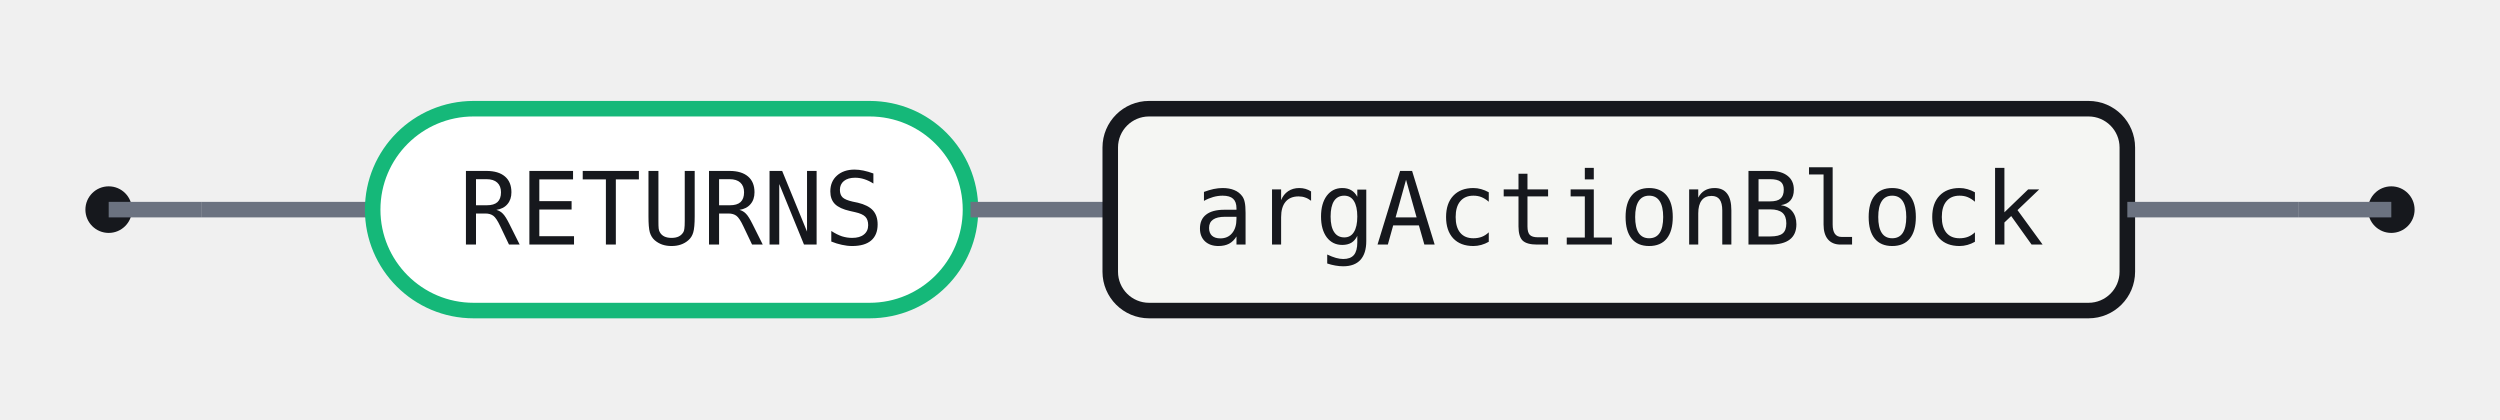
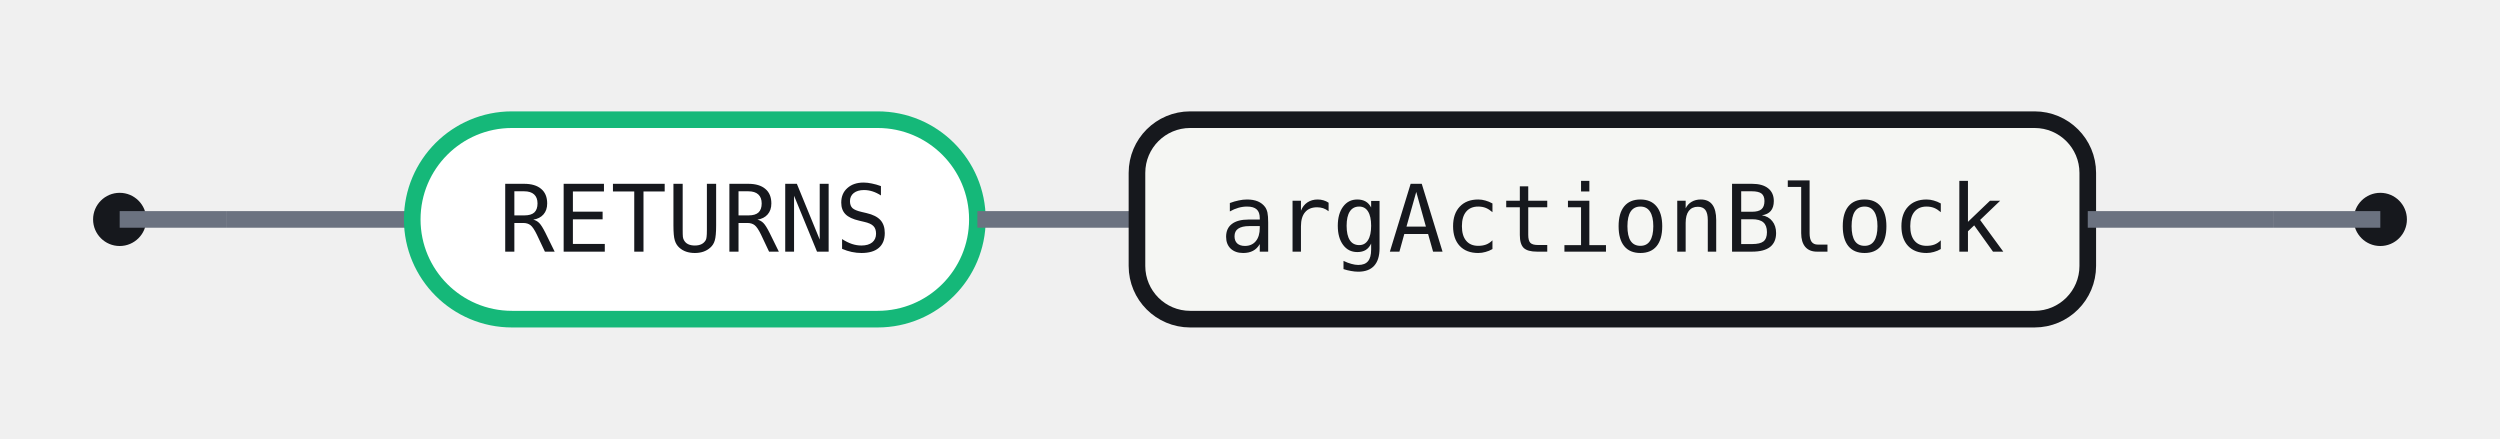
- <svg xmlns="http://www.w3.org/2000/svg" width="322" height="54" viewBox="0 0 322 54" role="img" aria-label="Railroad diagram for the ruleReturns rule">
-   <style>.rr-track{fill:none;stroke:#6B7280;stroke-width:2}.rr-term{fill:#fff;stroke:#15B879;stroke-width:2}.rr-nonterm{fill:#F5F6F3;stroke:#16181D;stroke-width:2}.rr-text{fill:#16181D;font:13px 'Fira Code',ui-monospace,SFMono-Regular,Menlo,Consolas,monospace;font-feature-settings:"liga" 1,"calt" 1;}.rr-action-text{fill:#6B7280;font:13px 'Fira Code',ui-monospace,SFMono-Regular,Menlo,Consolas,monospace;font-style:italic;font-feature-settings:"liga" 1,"calt" 1;}.rr-cap{fill:#16181D}</style>
-   <circle class="rr-cap" cx="14" cy="27" r="3" />
-   <circle class="rr-cap" cx="308" cy="27" r="3" />
-   <path class="rr-track" d="M14 27 H26" />
-   <path class="rr-track" d="M296 27 H308" />
-   <path class="rr-track" d="M26 27 H48" />
-   <rect class="rr-term" x="48" y="14" width="77" height="26" rx="13" />
-   <text class="rr-text" x="86.5" y="27" text-anchor="middle" dominant-baseline="central">RETURNS</text>
-   <path class="rr-track" d="M125 27 H143" />
-   <rect class="rr-nonterm" x="143" y="14" width="131" height="26" rx="5" />
-   <text class="rr-text" x="208.5" y="27" text-anchor="middle" dominant-baseline="central">argActionBlock</text>
-   <path class="rr-track" d="M274 27 H296" />
+ <svg xmlns="http://www.w3.org/2000/svg" width="376" height="66" viewBox="0 0 376 66" role="img" aria-label="Railroad diagram for the ruleReturns rule">
+   <style>.rr-track{fill:none;stroke:#6B7280;stroke-width:2.5}.rr-term{fill:#fff;stroke:#15B879;stroke-width:2.5}.rr-nonterm{fill:#F5F6F3;stroke:#16181D;stroke-width:2.5}.rr-text{fill:#16181D;font:14px 'Fira Code',ui-monospace,SFMono-Regular,Menlo,Consolas,monospace;font-feature-settings:"liga" 1,"calt" 1;}.rr-action-text{fill:#6B7280;font:14px 'Fira Code',ui-monospace,SFMono-Regular,Menlo,Consolas,monospace;font-style:italic;font-feature-settings:"liga" 1,"calt" 1;}.rr-cap{fill:#16181D}</style>
+   <circle class="rr-cap" cx="18" cy="33" r="4" />
+   <circle class="rr-cap" cx="358" cy="33" r="4" />
+   <path class="rr-track" d="M18 33 H34" />
+   <path class="rr-track" d="M342 33 H358" />
+   <path class="rr-track" d="M34 33 H62" />
+   <g class="rr-node rr-node-term" data-rr-kind="terminal" data-rr-label="RETURNS">
+     <rect class="rr-term" x="62" y="18" width="85" height="30" rx="15" />
+     <text class="rr-text" x="104.5" y="33" text-anchor="middle" dominant-baseline="central">RETURNS</text>
+   </g>
+   <path class="rr-track" d="M147 33 H171" />
+   <g class="rr-node rr-node-nonterm" data-rr-kind="nonterminal" data-rr-label="argActionBlock">
+     <rect class="rr-nonterm" x="171" y="18" width="143" height="30" rx="8" />
+     <text class="rr-text" x="242.5" y="33" text-anchor="middle" dominant-baseline="central">argActionBlock</text>
+   </g>
+   <path class="rr-track" d="M314 33 H342" />
</svg>
